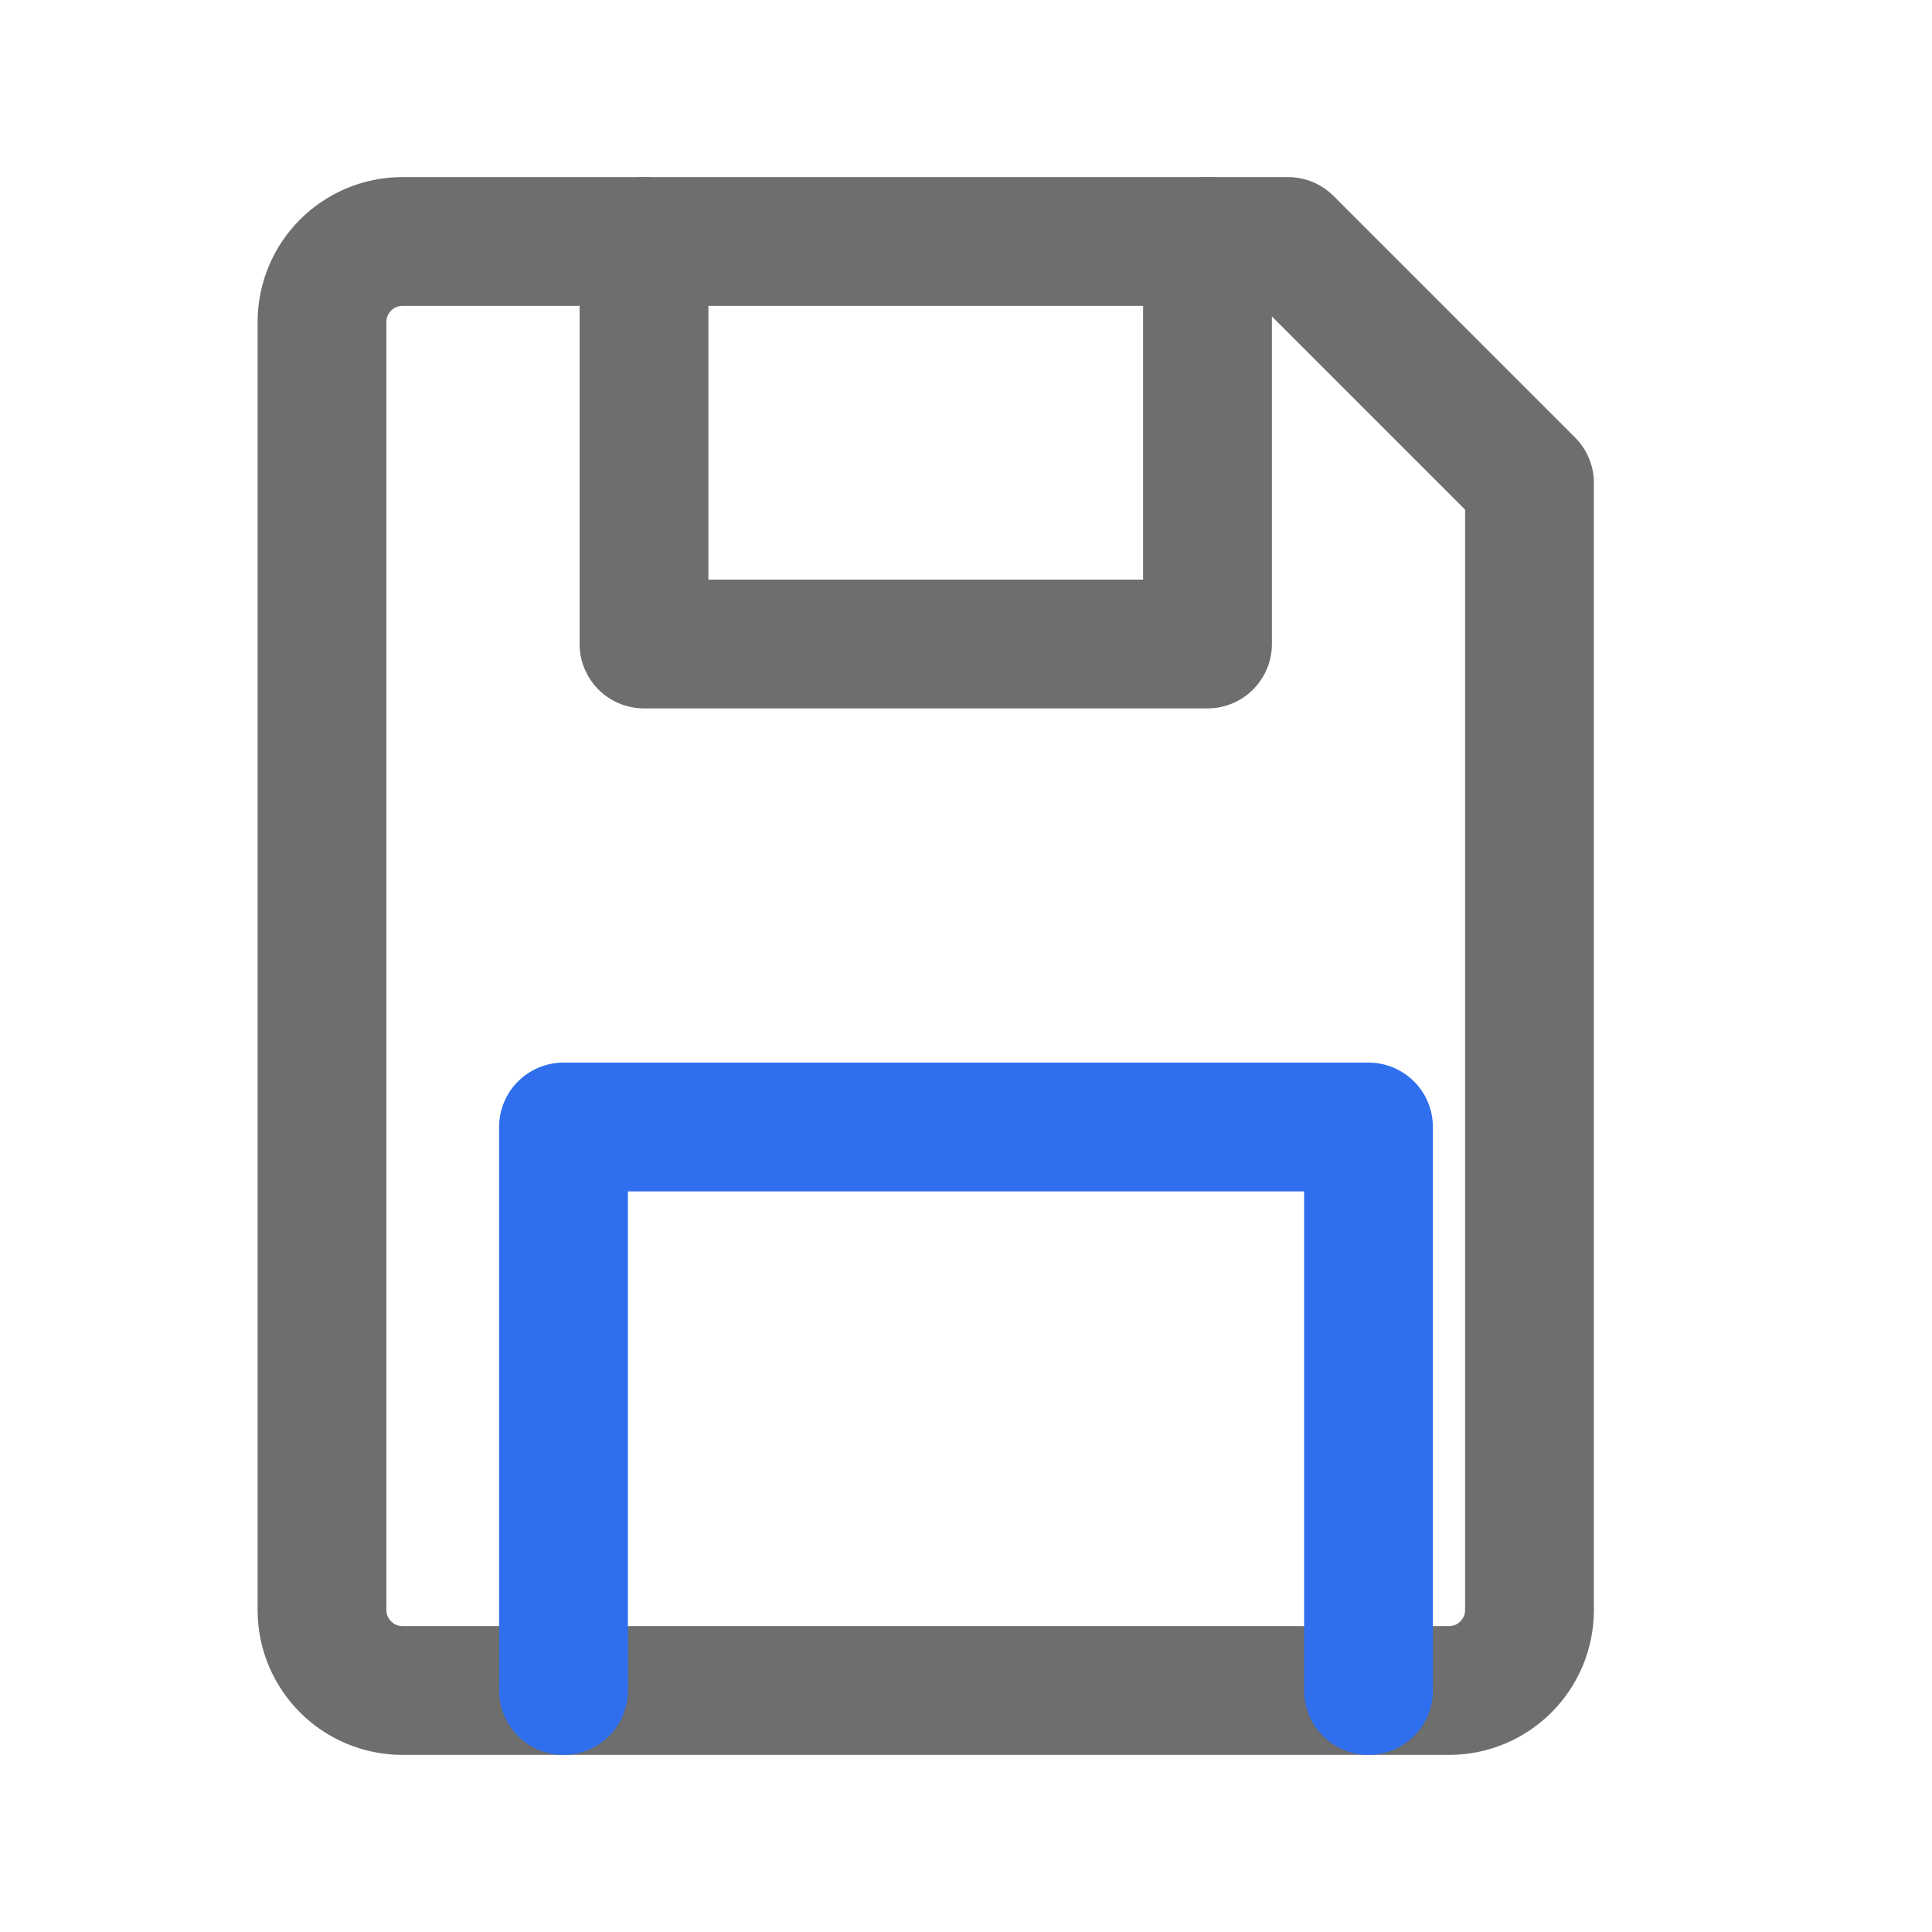
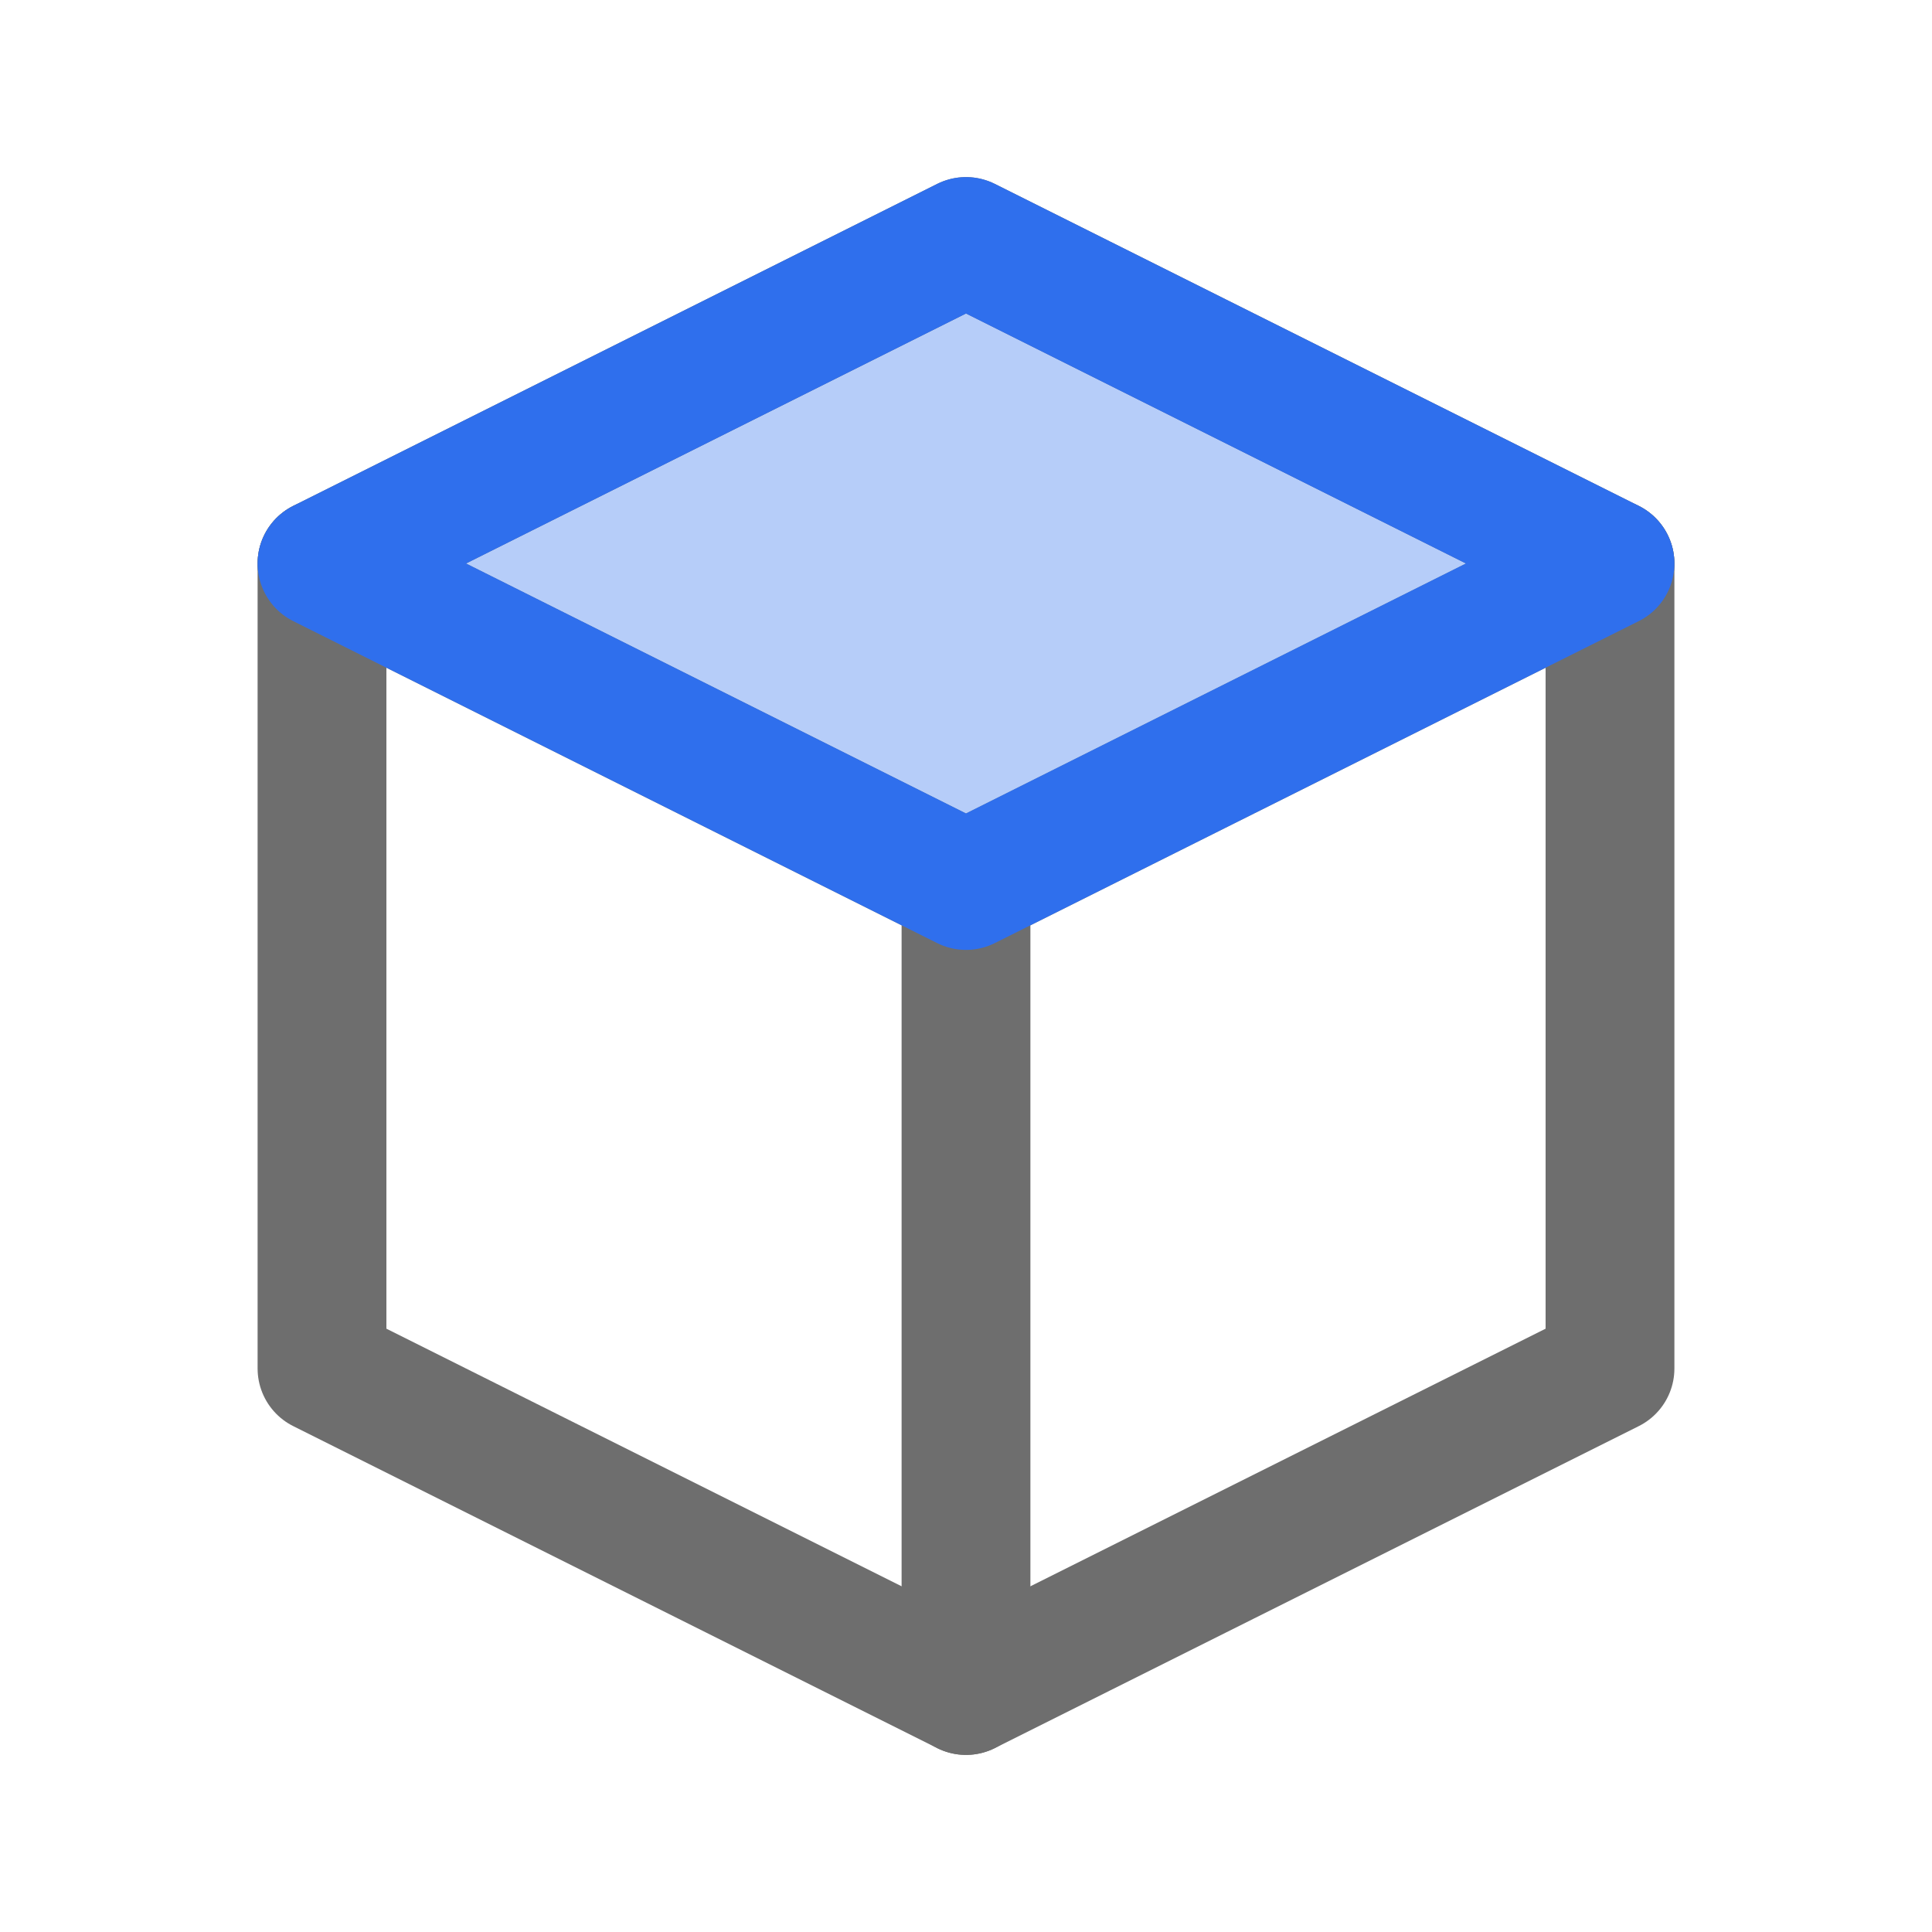
<svg xmlns="http://www.w3.org/2000/svg" viewBox="0 0 24 24" fill="none" stroke="#6E6E6E" stroke-width="1.6" stroke-linecap="round" stroke-linejoin="round">
-   <path d="M5 3h11l3 3v14a1 1 0 0 1-1 1H5a1 1 0 0 1-1-1V4a1 1 0 0 1 1-1Z" />
-   <path d="M8 3v5h7V3" />
-   <path d="M7 21v-7h10v7" stroke="#2F6FED" />
+   <path d="M12 3 4 7v10l8 4 8-4V7Z" />
+   <path d="M4 7l8 4 8-4M12 11v10" />
+   <path d="M12 3 20 7 12 11 4 7Z" fill="#2F6FED" fill-opacity="0.35" stroke="#2F6FED" />
</svg>
